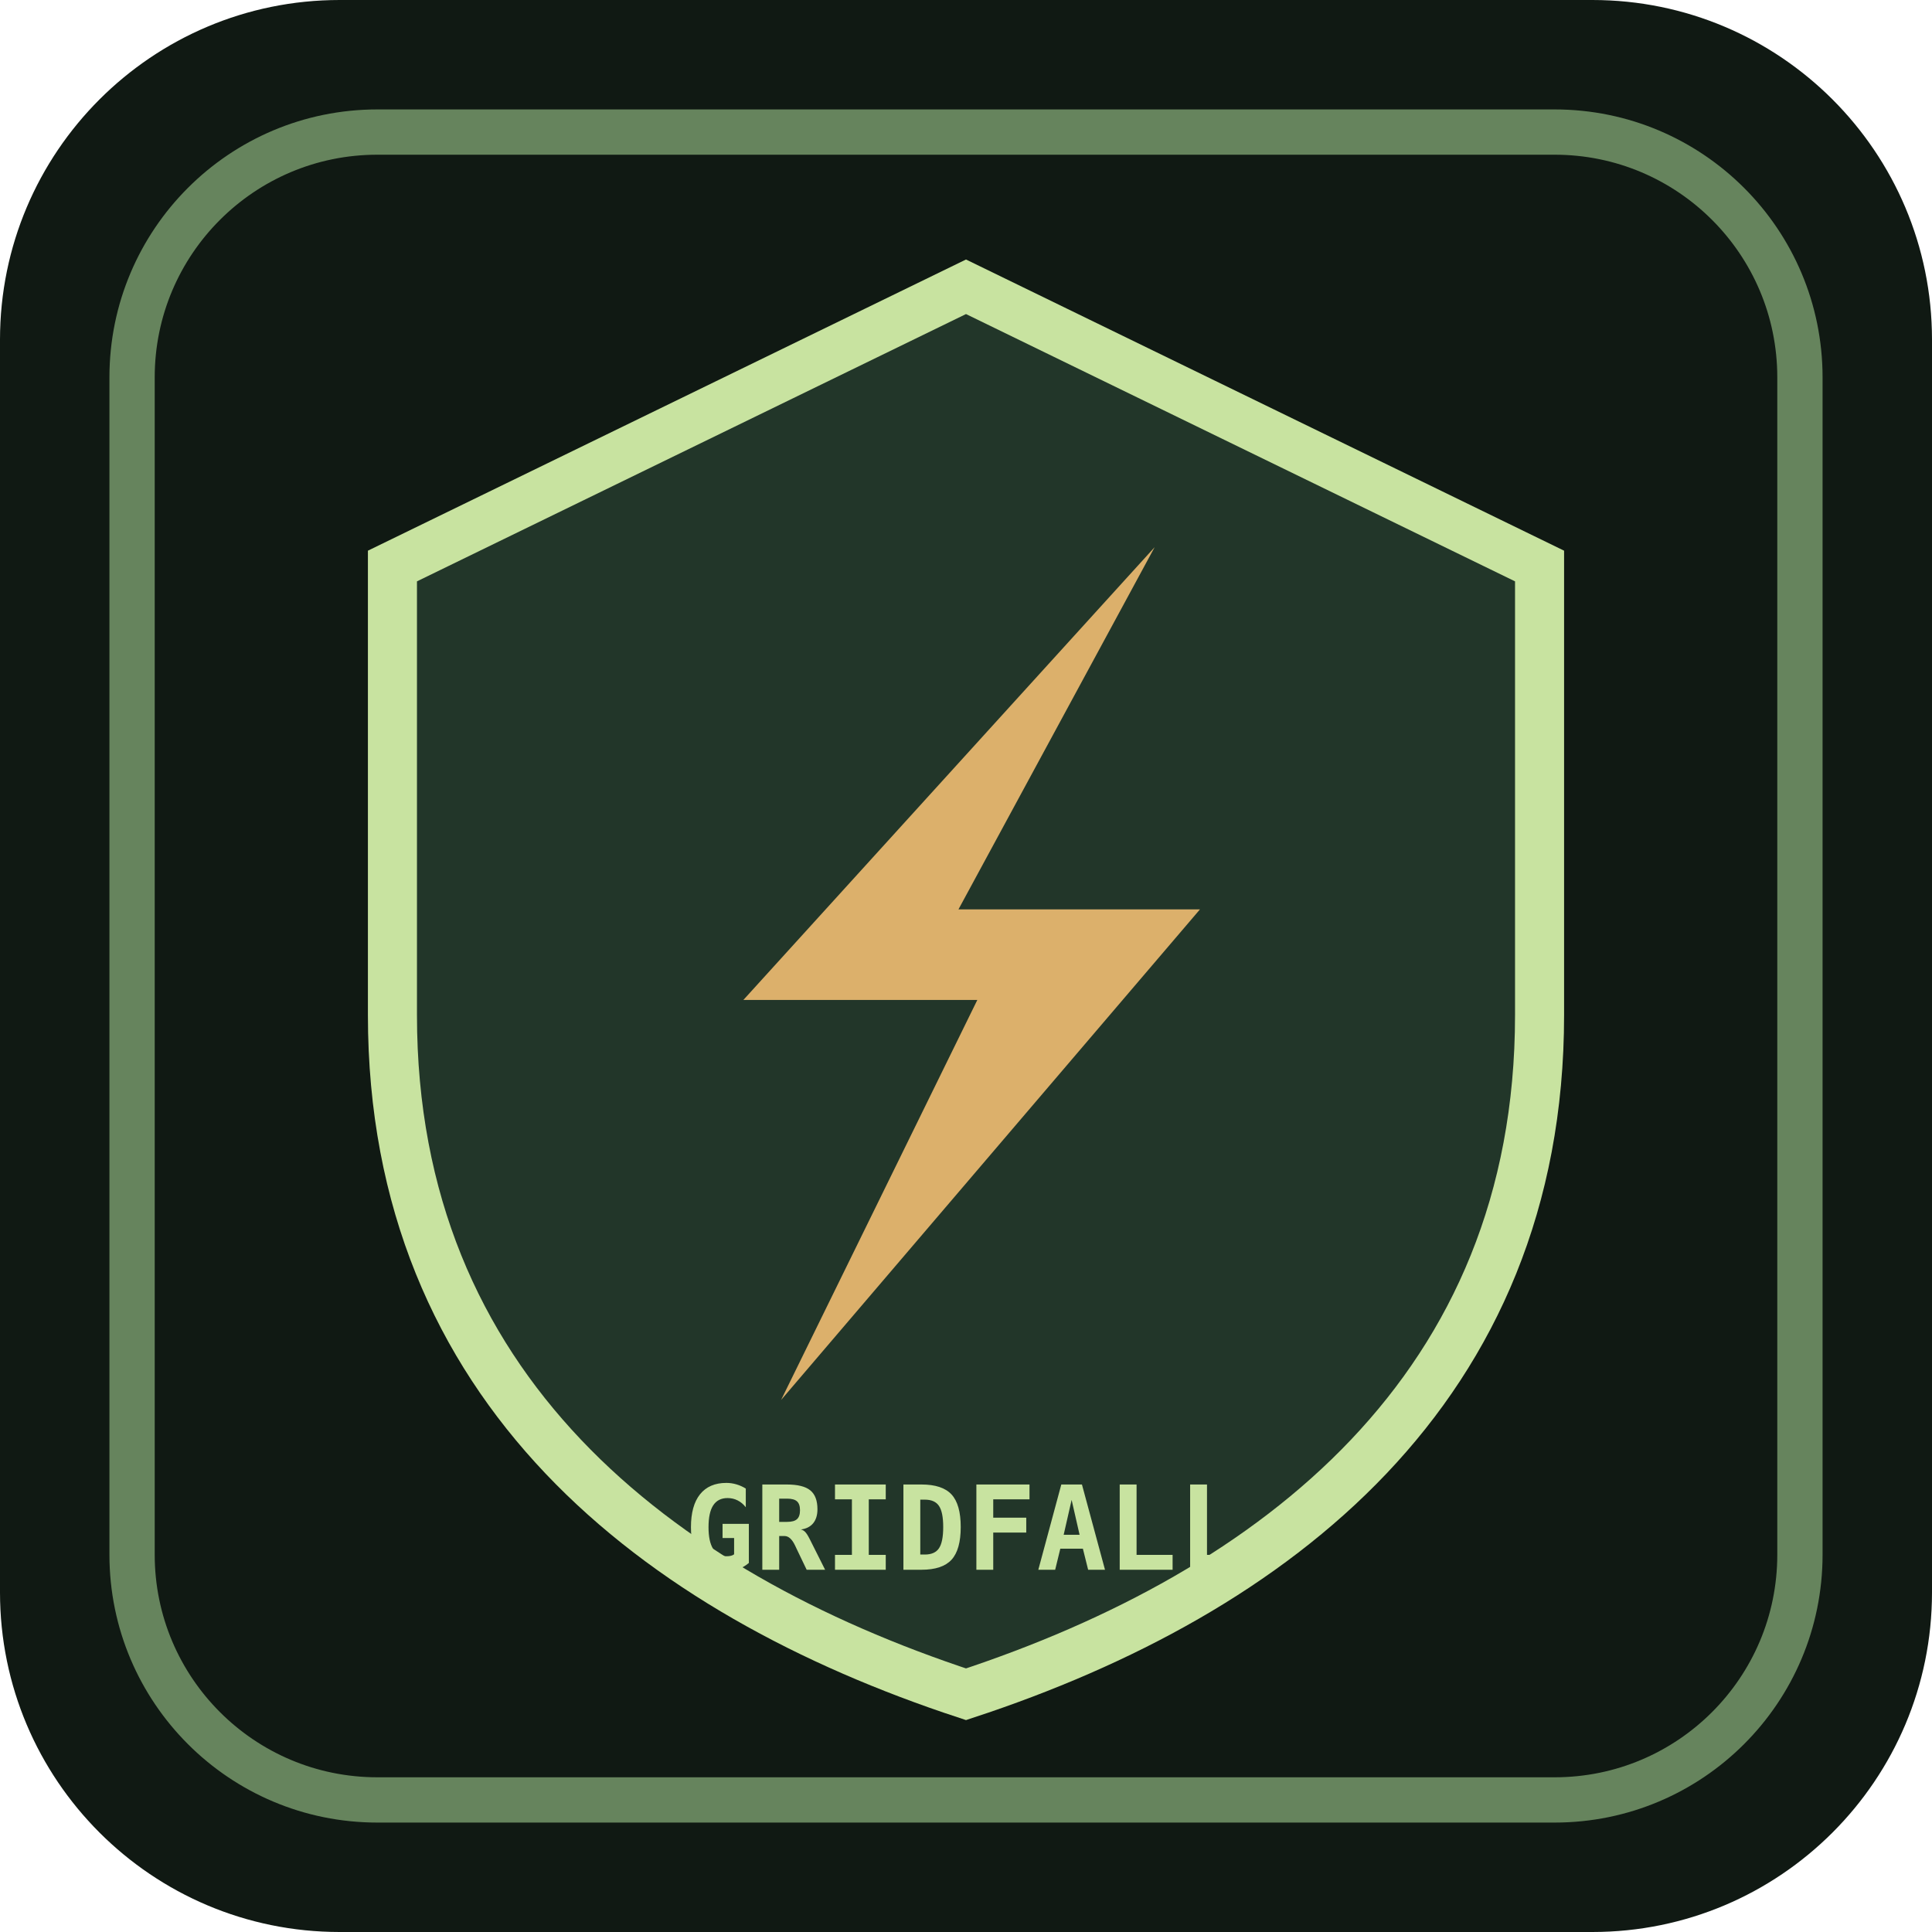
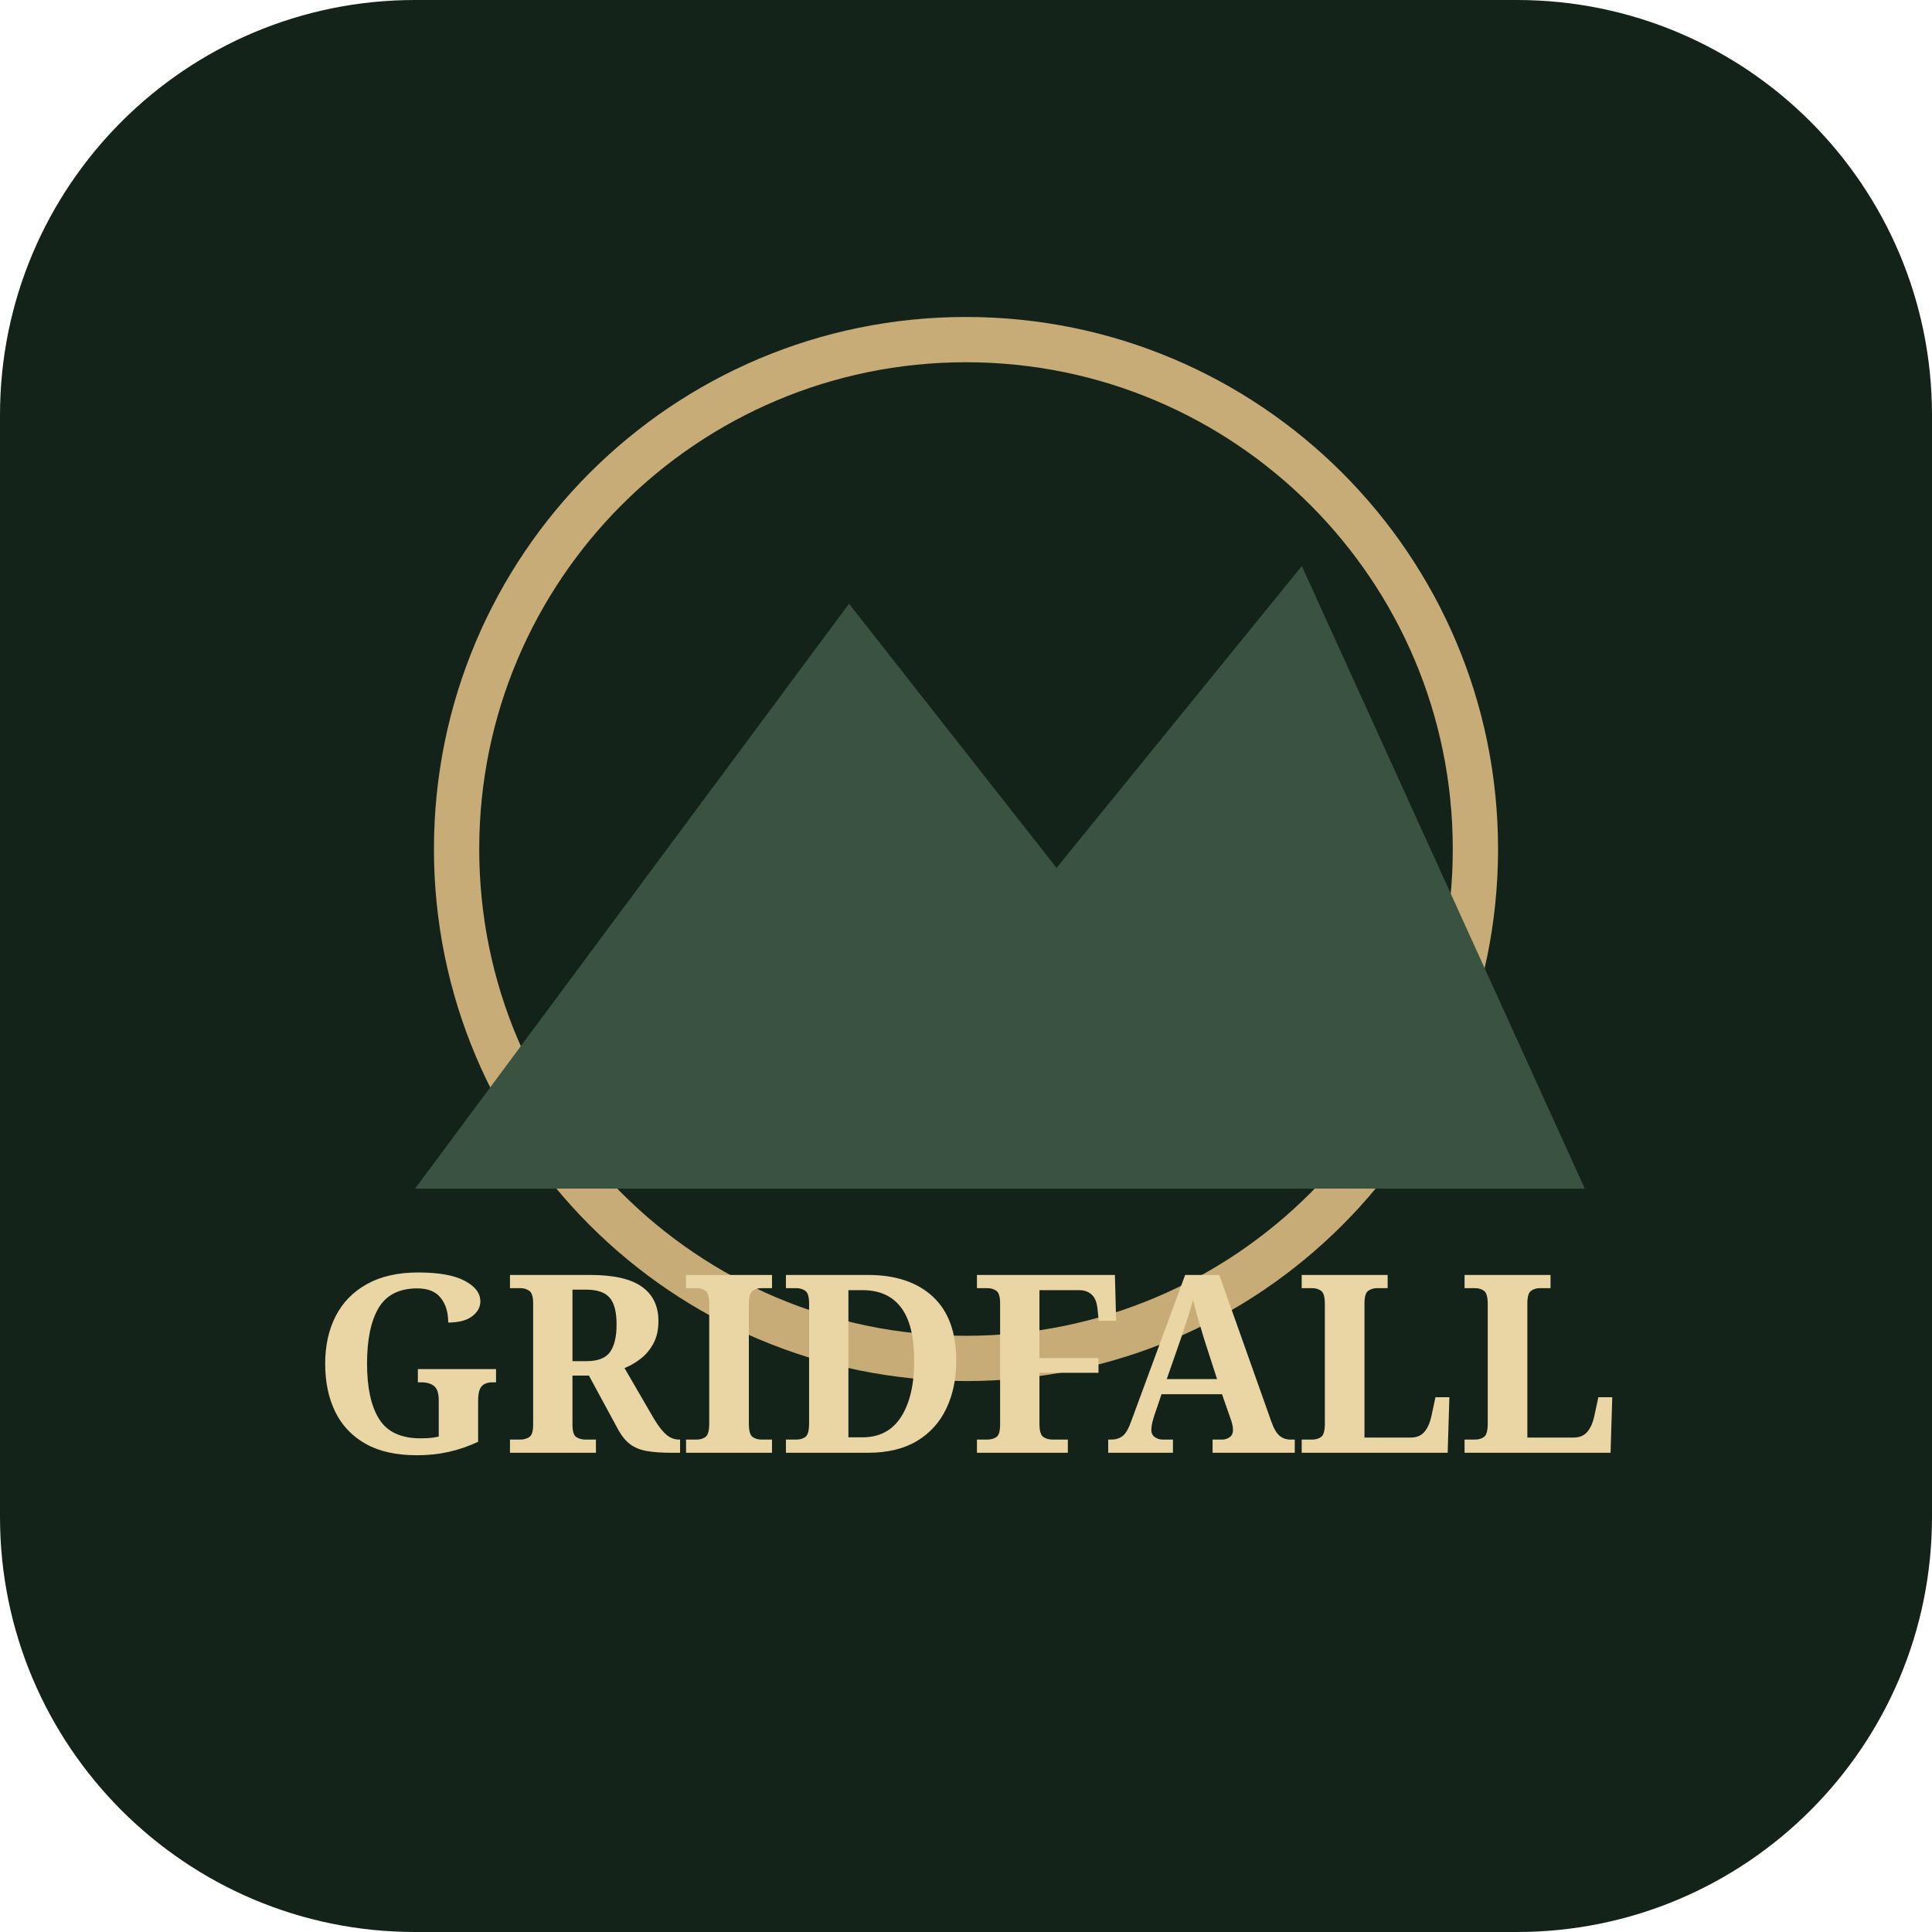
- <svg xmlns="http://www.w3.org/2000/svg" width="512" height="512" viewBox="0 0 512 512">
-   <rect width="512" height="512" rx="90" fill="#101913" />
-   <rect x="35" y="35" width="442" height="442" rx="65" fill="none" stroke="#66845d" stroke-width="12" />
-   <path d="M256 76 408 150v119c0 99-70 153-152 180C174 422 104 368 104 269V150Z" fill="#223629" stroke="#c8e3a0" stroke-width="13" />
-   <path d="M306 145 197 265h62l-52 106 111-130h-64Z" fill="#dcb06b" />
-   <text x="256" y="416" text-anchor="middle" font-family="monospace" font-size="31" font-weight="bold" fill="#c8e3a0">GRIDFALL</text>
+ <svg xmlns="http://www.w3.org/2000/svg" viewBox="0 0 512 512">
+   <rect width="512" height="512" rx="110" fill="#13231a" />
+   <circle cx="256" cy="225" r="135" fill="none" stroke="#c7ac77" stroke-width="12" />
+   <path d="M110 315L225 160L280 230L345 150L420 315Z" fill="#395340" />
+   <text x="256" y="385" text-anchor="middle" font-family="serif" font-size="66" font-weight="bold" fill="#ead5a5">GRIDFALL</text>
</svg>
